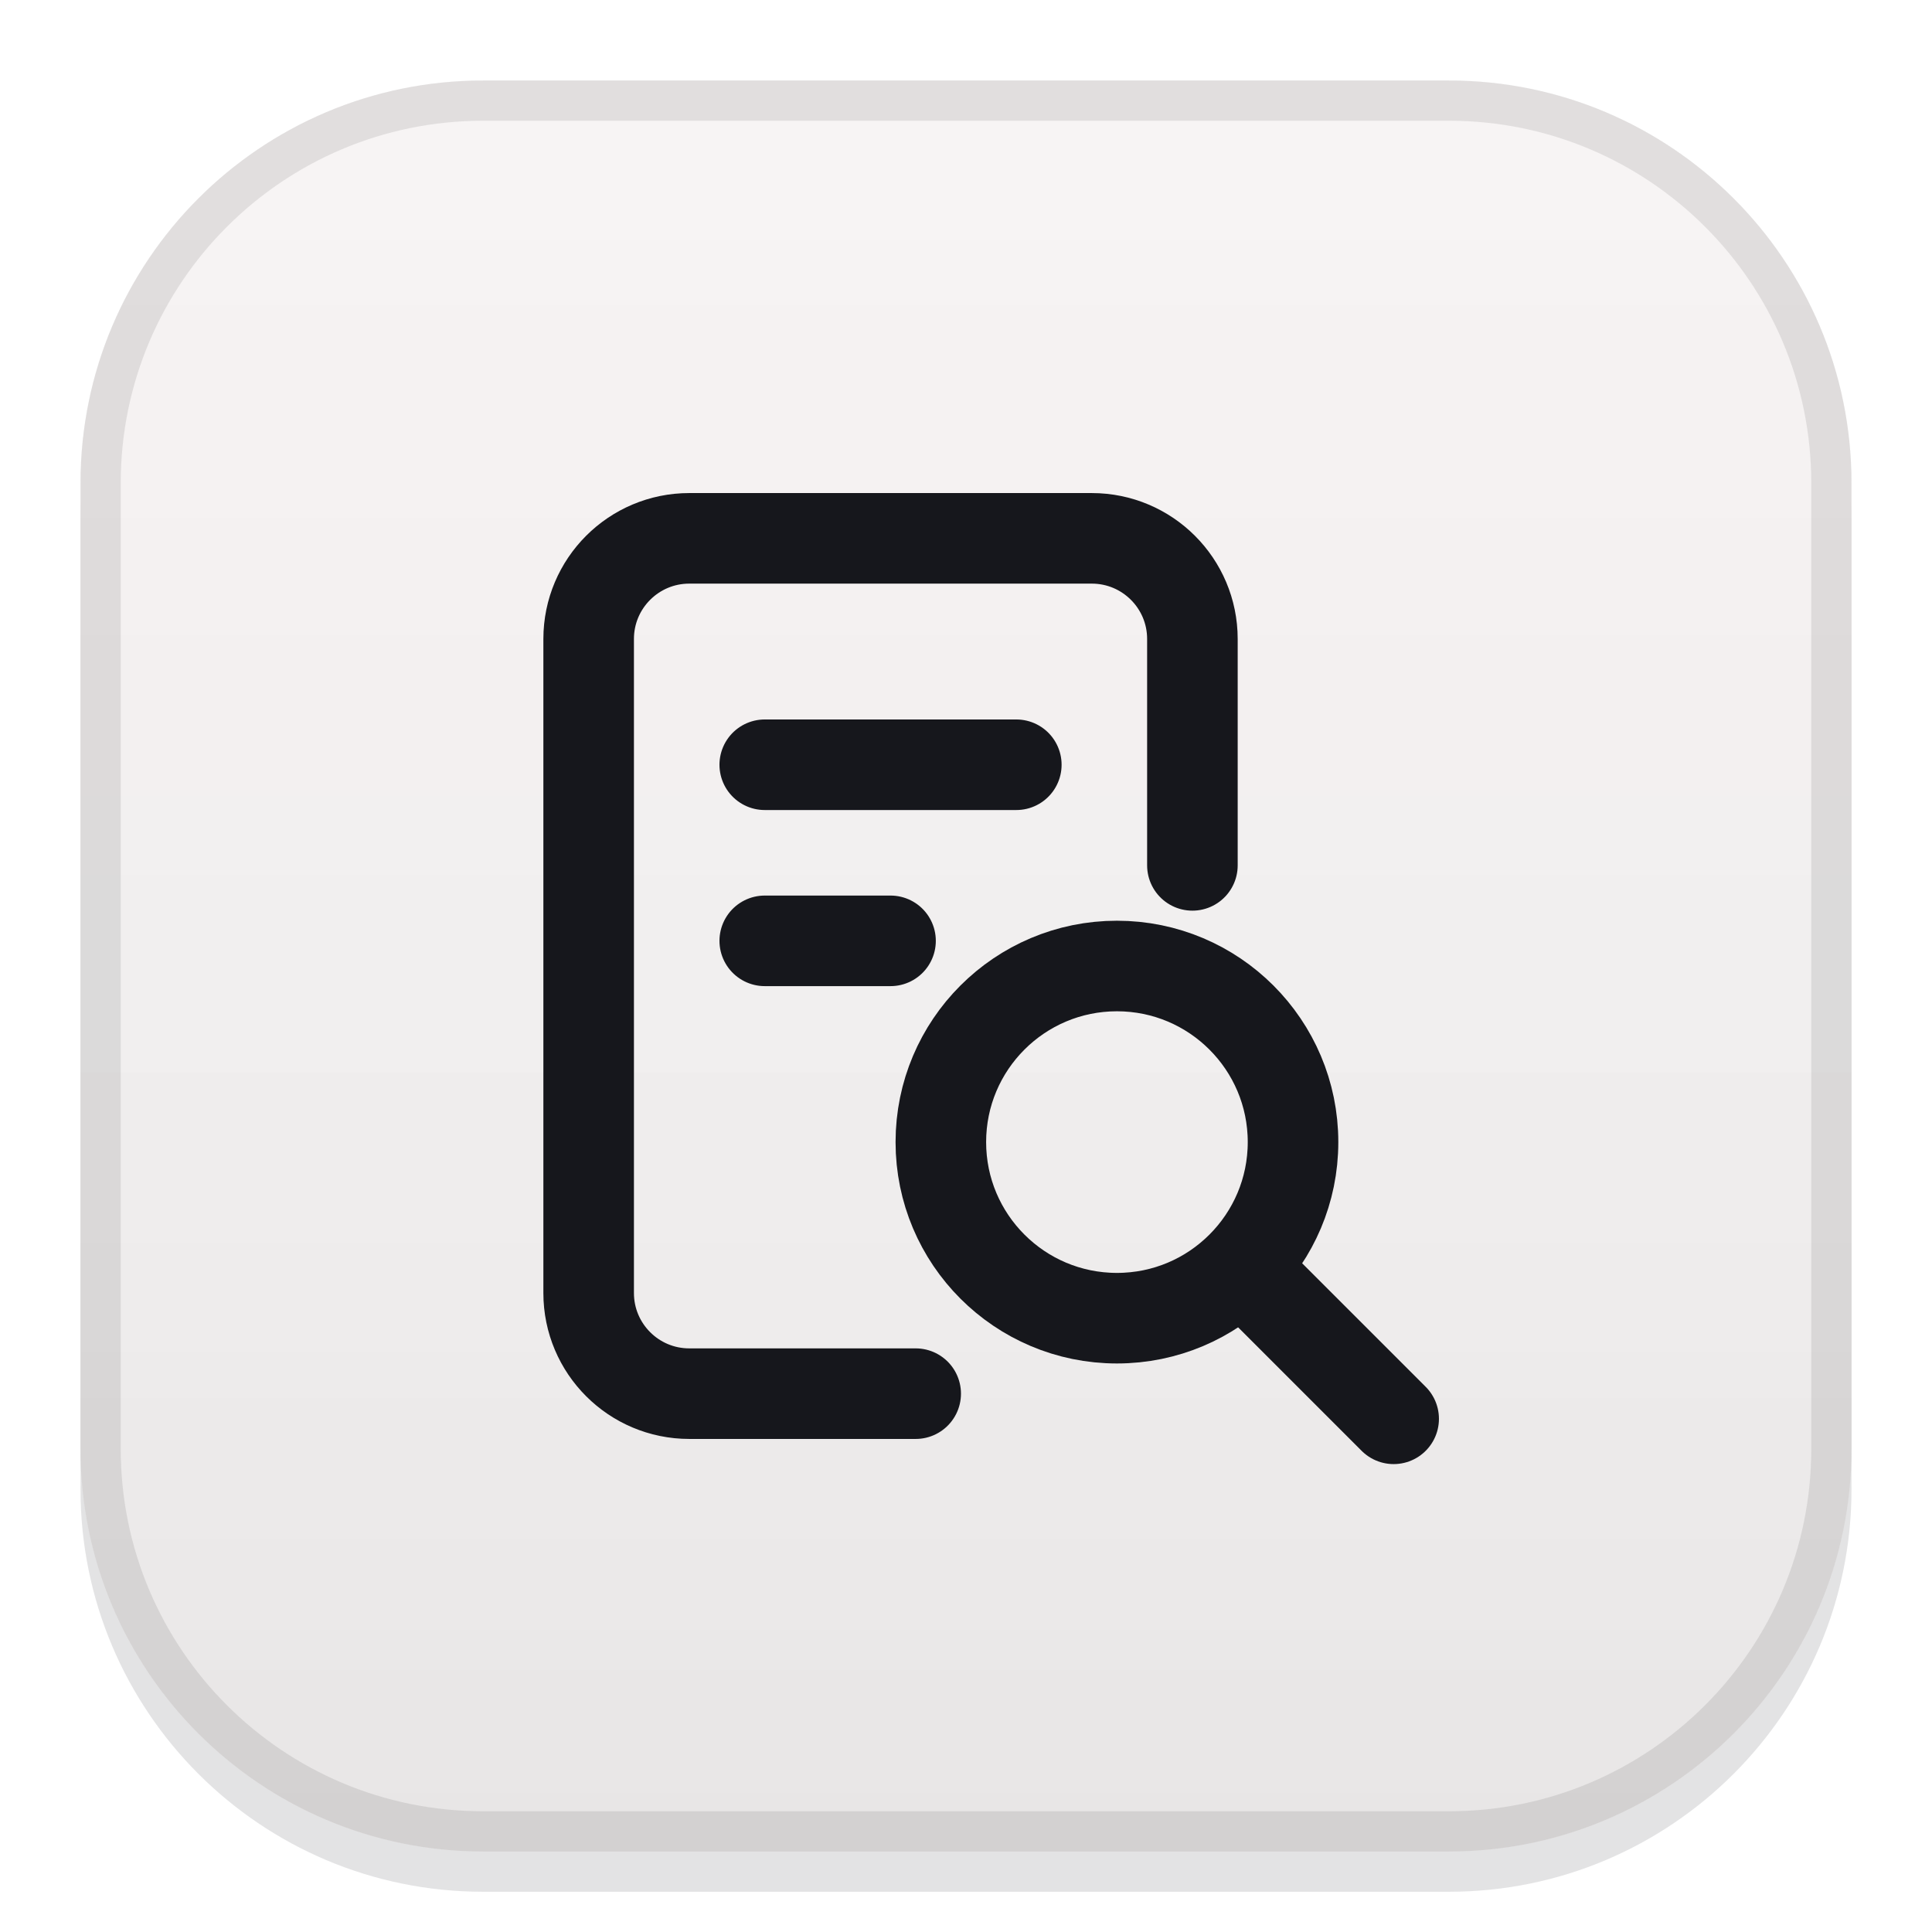
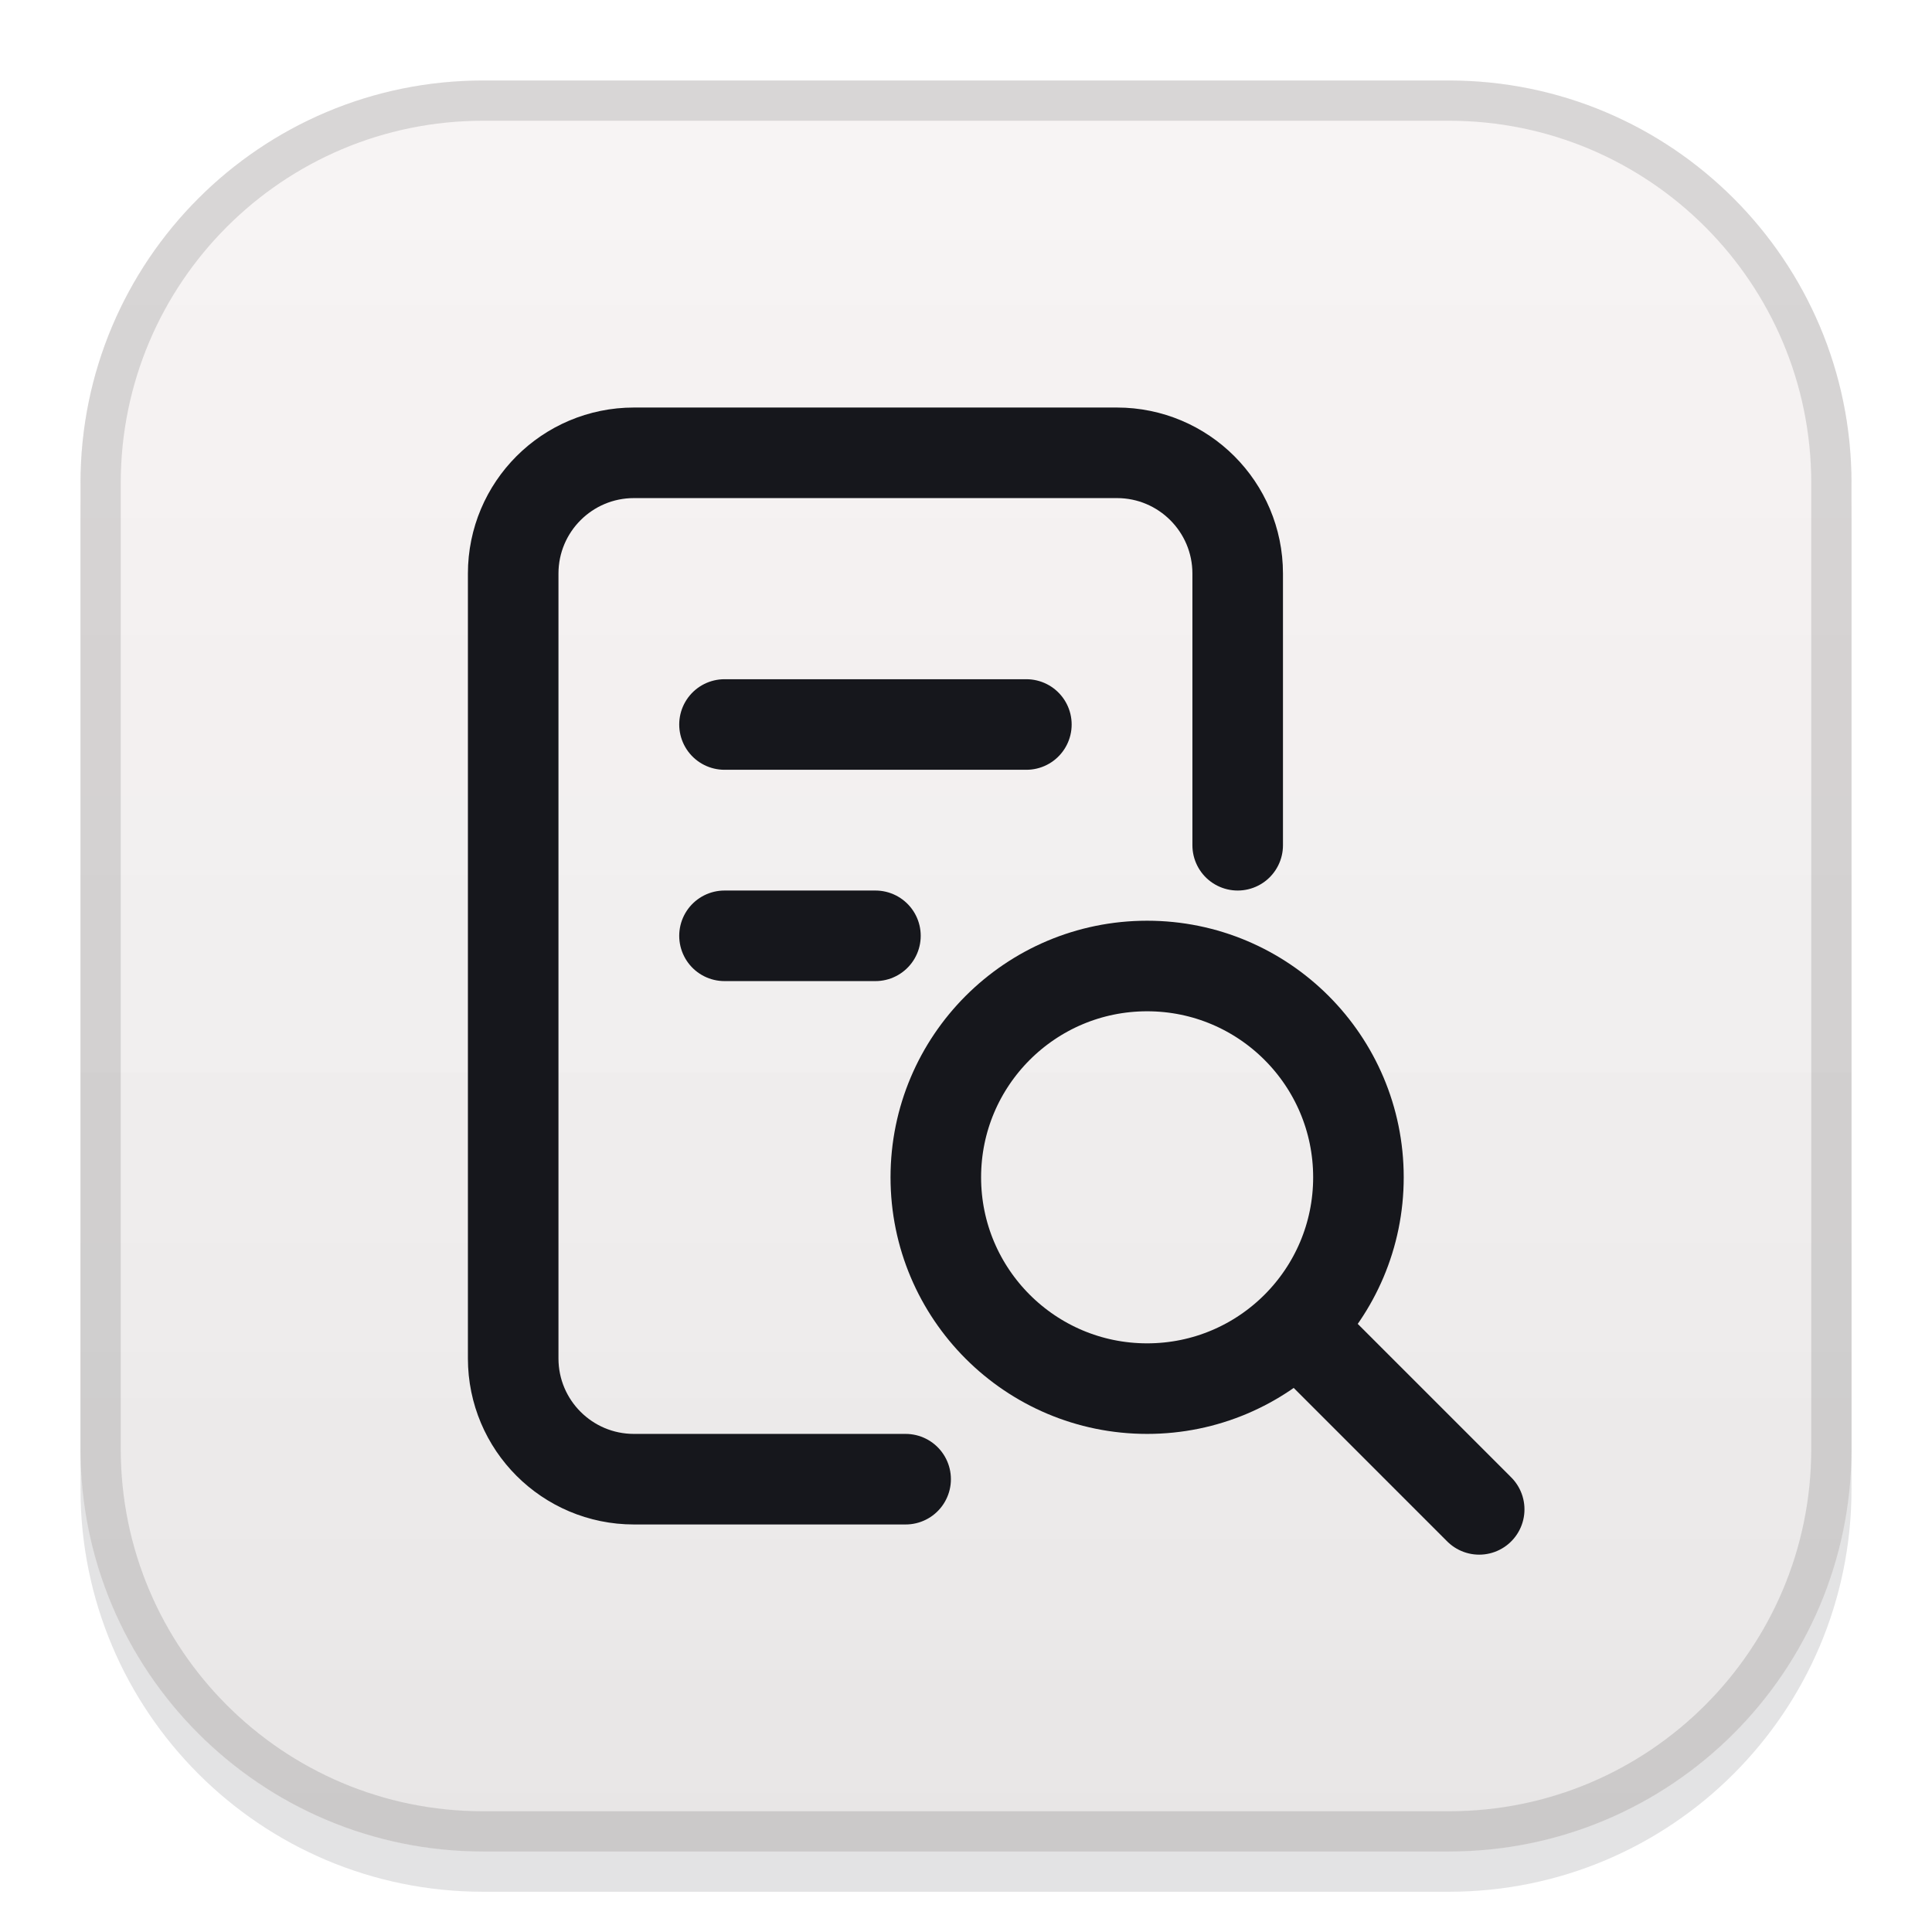
<svg xmlns="http://www.w3.org/2000/svg" width="48" height="48" viewBox="0 0 48 48">
  <style id="current-color-scheme" type="text/css">.ColorScheme-Text{color:#16171C;}.ColorScheme-Background{color:#F6F5F5;}.ColorScheme-Highlight{color:#DE2F3E;}.ColorScheme-ViewText{color:#16171C;}.ColorScheme-ViewBackground{color:#FFFFFF;}.ColorScheme-ButtonText{color:#16171C;}.ColorScheme-NegativeText{color:#D3263A;}.ColorScheme-PositiveText{color:#14965A;}.ColorScheme-NeutralText{color:#B86E00;}</style>
  <defs>
    <linearGradient id="bugos-tegel" x1="0" y1="2" x2="0" y2="46" gradientUnits="userSpaceOnUse">
      <stop offset="0" stop-color="#FFFFFF" stop-opacity="0.035" />
      <stop offset="1" stop-color="#000000" stop-opacity="0.06" />
    </linearGradient>
    <linearGradient id="bugos-rood" x1="0" y1="0" x2="0.4" y2="1">
      <stop offset="0" stop-color="#FF5C50" />
      <stop offset="1" stop-color="#DE2F3E" />
    </linearGradient>
  </defs>
  <rect x="2" y="3" width="44" height="44" rx="10" fill="#16171C" fill-opacity=".12" />
  <rect x="2" y="2" width="44" height="44" rx="10" class="ColorScheme-Background" fill="currentColor" />
  <rect x="2" y="2" width="44" height="44" rx="10" fill="#FDE9E9" fill-opacity="0.08" />
  <rect x="2" y="2" width="44" height="44" rx="10" fill="url(#bugos-tegel)" />
-   <rect x="2.5" y="2.5" width="43" height="43" rx="9.5" class="ColorScheme-Text" fill="none" stroke="currentColor" stroke-opacity="0.1" />
-   <g class="ColorScheme-Text" transform="translate(24 24) scale(1.25) translate(-12 -12)" fill="none" stroke="currentColor" stroke-width="1.8" stroke-linecap="round" stroke-linejoin="round">
+   <rect x="2.5" y="2.5" width="43" height="43" rx="9.5" class="ColorScheme-Text" fill="none" stroke="currentColor" stroke-opacity="0.14" />
+   <g class="ColorScheme-Text" transform="translate(24 24) scale(1.5) translate(-12 -12)" fill="none" stroke="currentColor" stroke-width="1.5" stroke-linecap="round" stroke-linejoin="round">
    <path d="M11 20.5H6.5a2 2 0 0 1-2-2v-13a2 2 0 0 1 2-2h8a2 2 0 0 1 2 2V10" />
    <path d="M8 8h5M8 11.5h2.5" />
    <circle cx="15" cy="15.5" r="3.5" />
    <path d="m17.6 18.1 2.9 2.9" />
  </g>
</svg>
